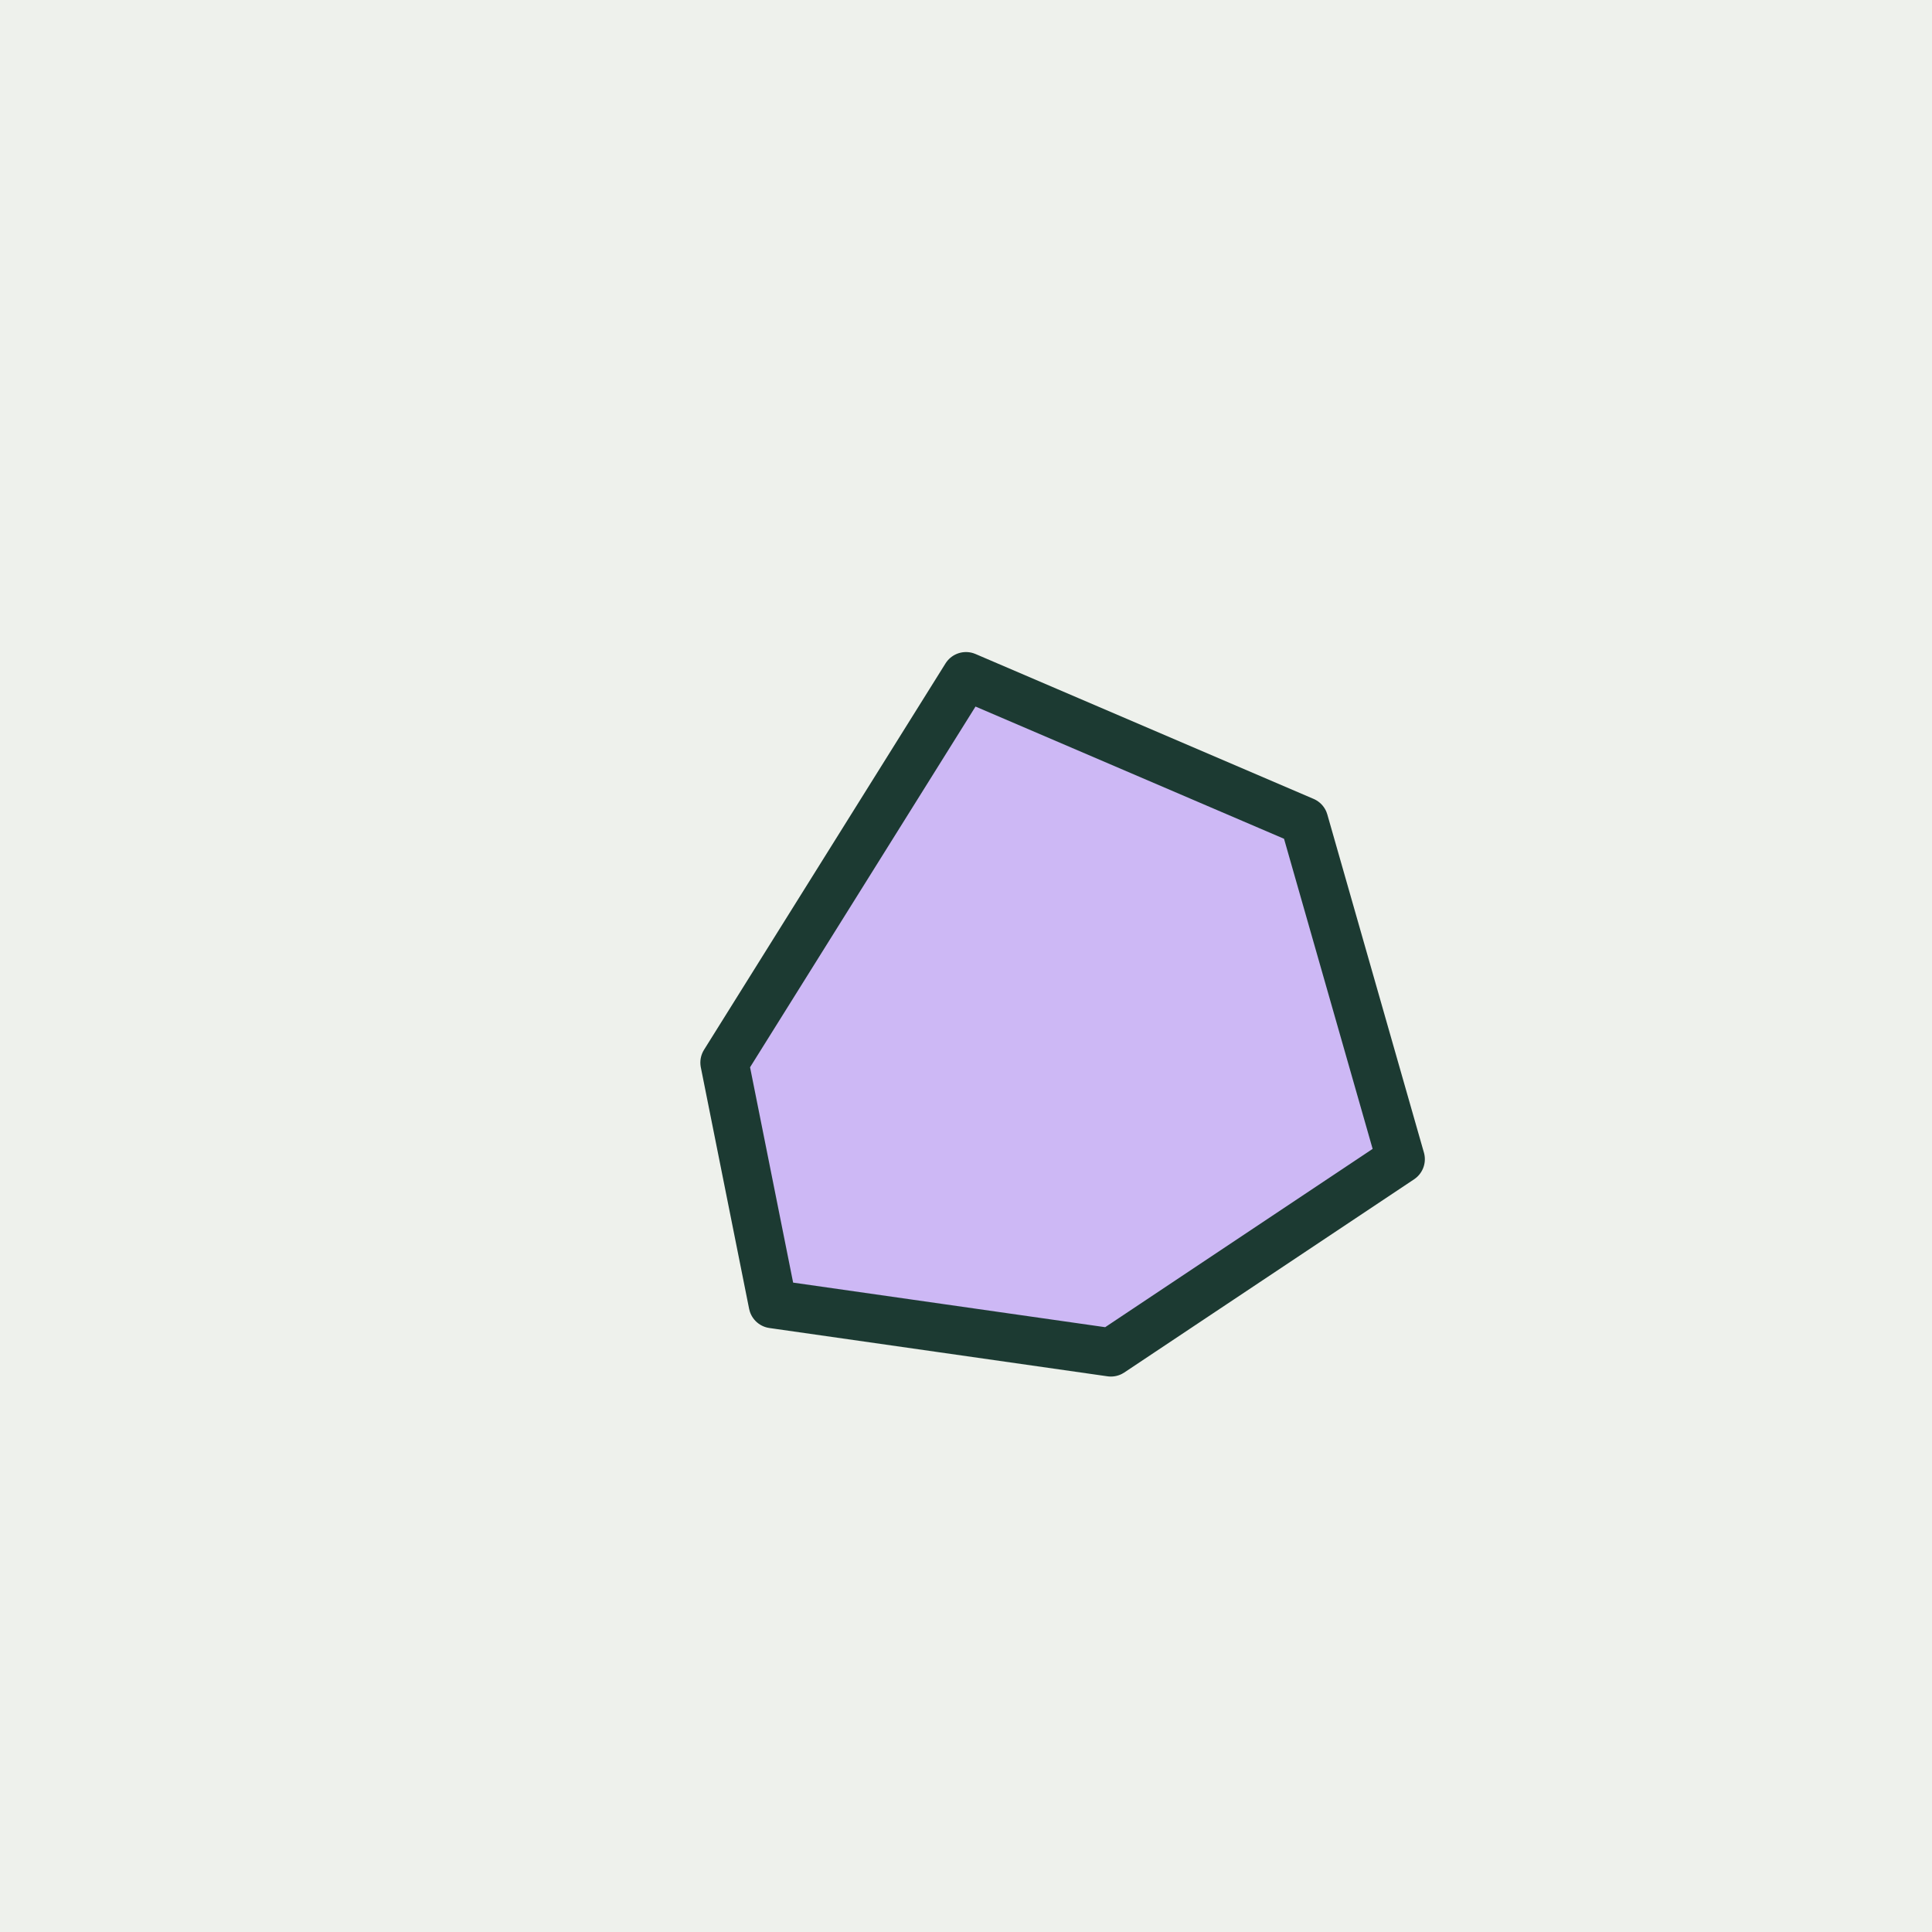
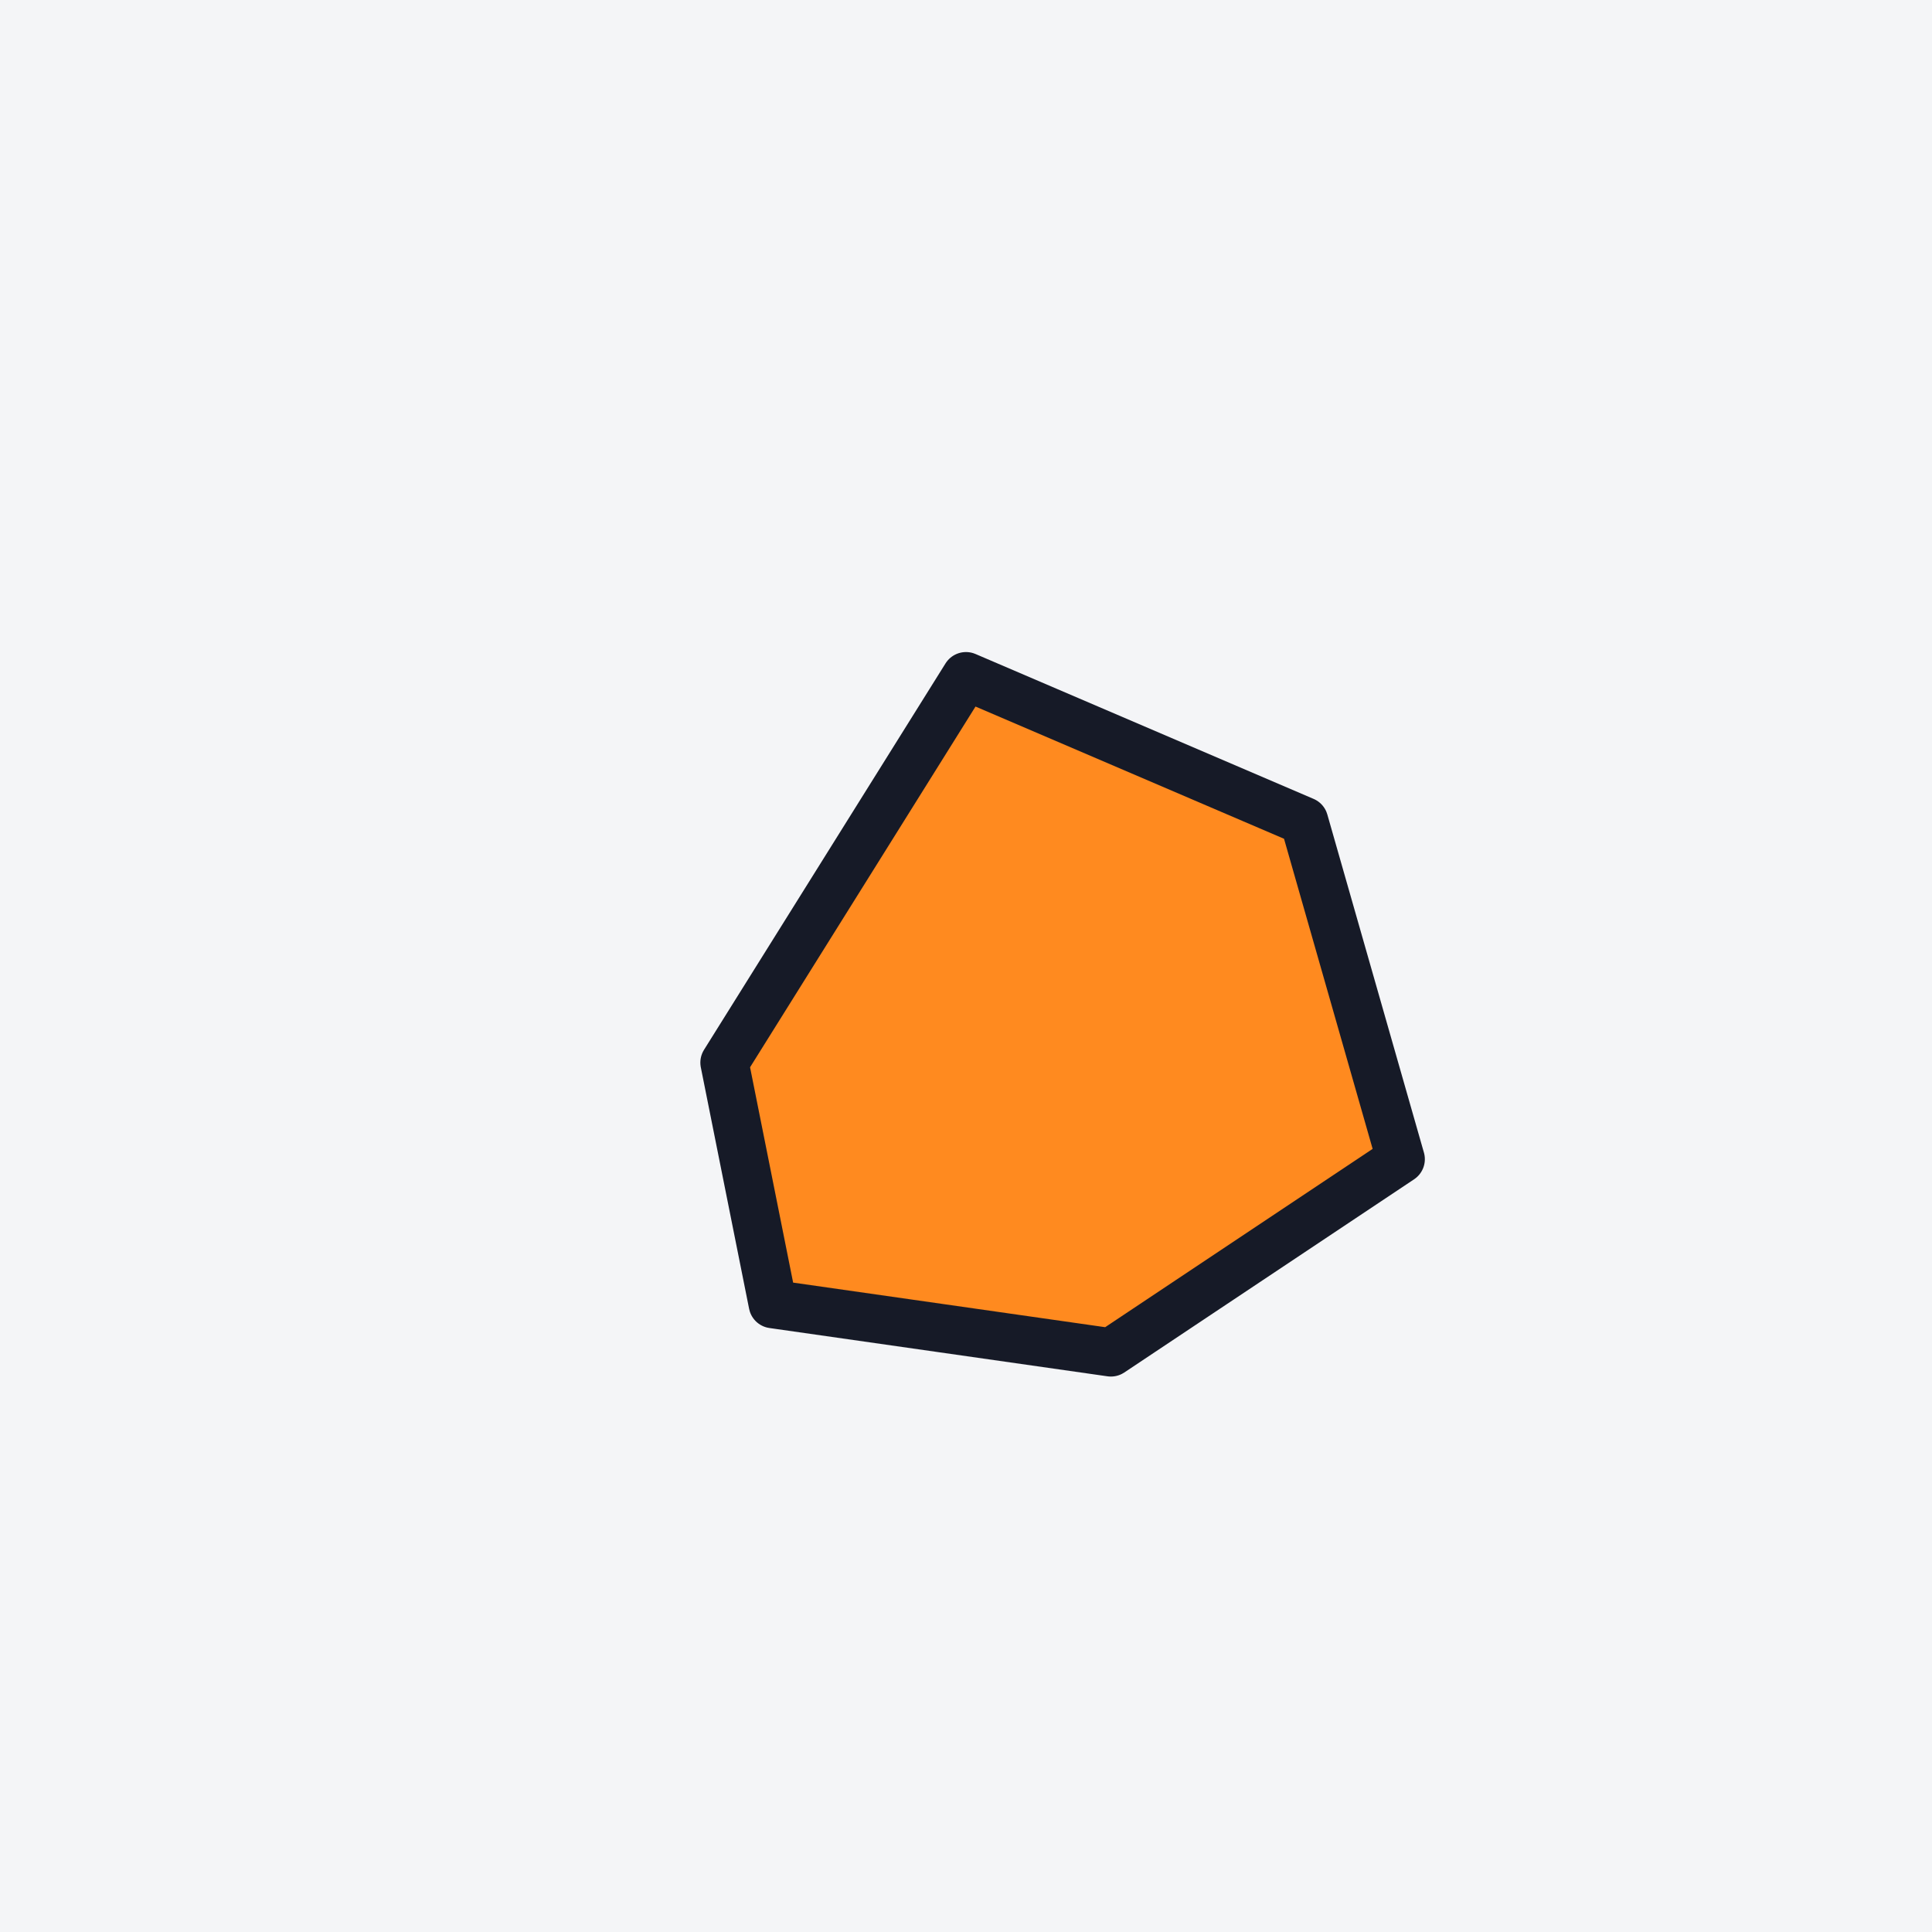
<svg xmlns="http://www.w3.org/2000/svg" viewBox="0 0 400 400">
-   <rect width="400" height="400" fill="#EEF1EC" />
-   <path d="M150 220l50-80 70 30 20 70-60 40-70-10z" fill="#CDB8F5" stroke="#1C3A32" stroke-width="10" stroke-linejoin="round" />
+   <rect width="400" height="400" fill="#F4F5F7" />
+   <path d="M150 220l50-80 70 30 20 70-60 40-70-10z" fill="#FF8A1F" stroke="#161A27" stroke-width="10" stroke-linejoin="round" />
</svg>
